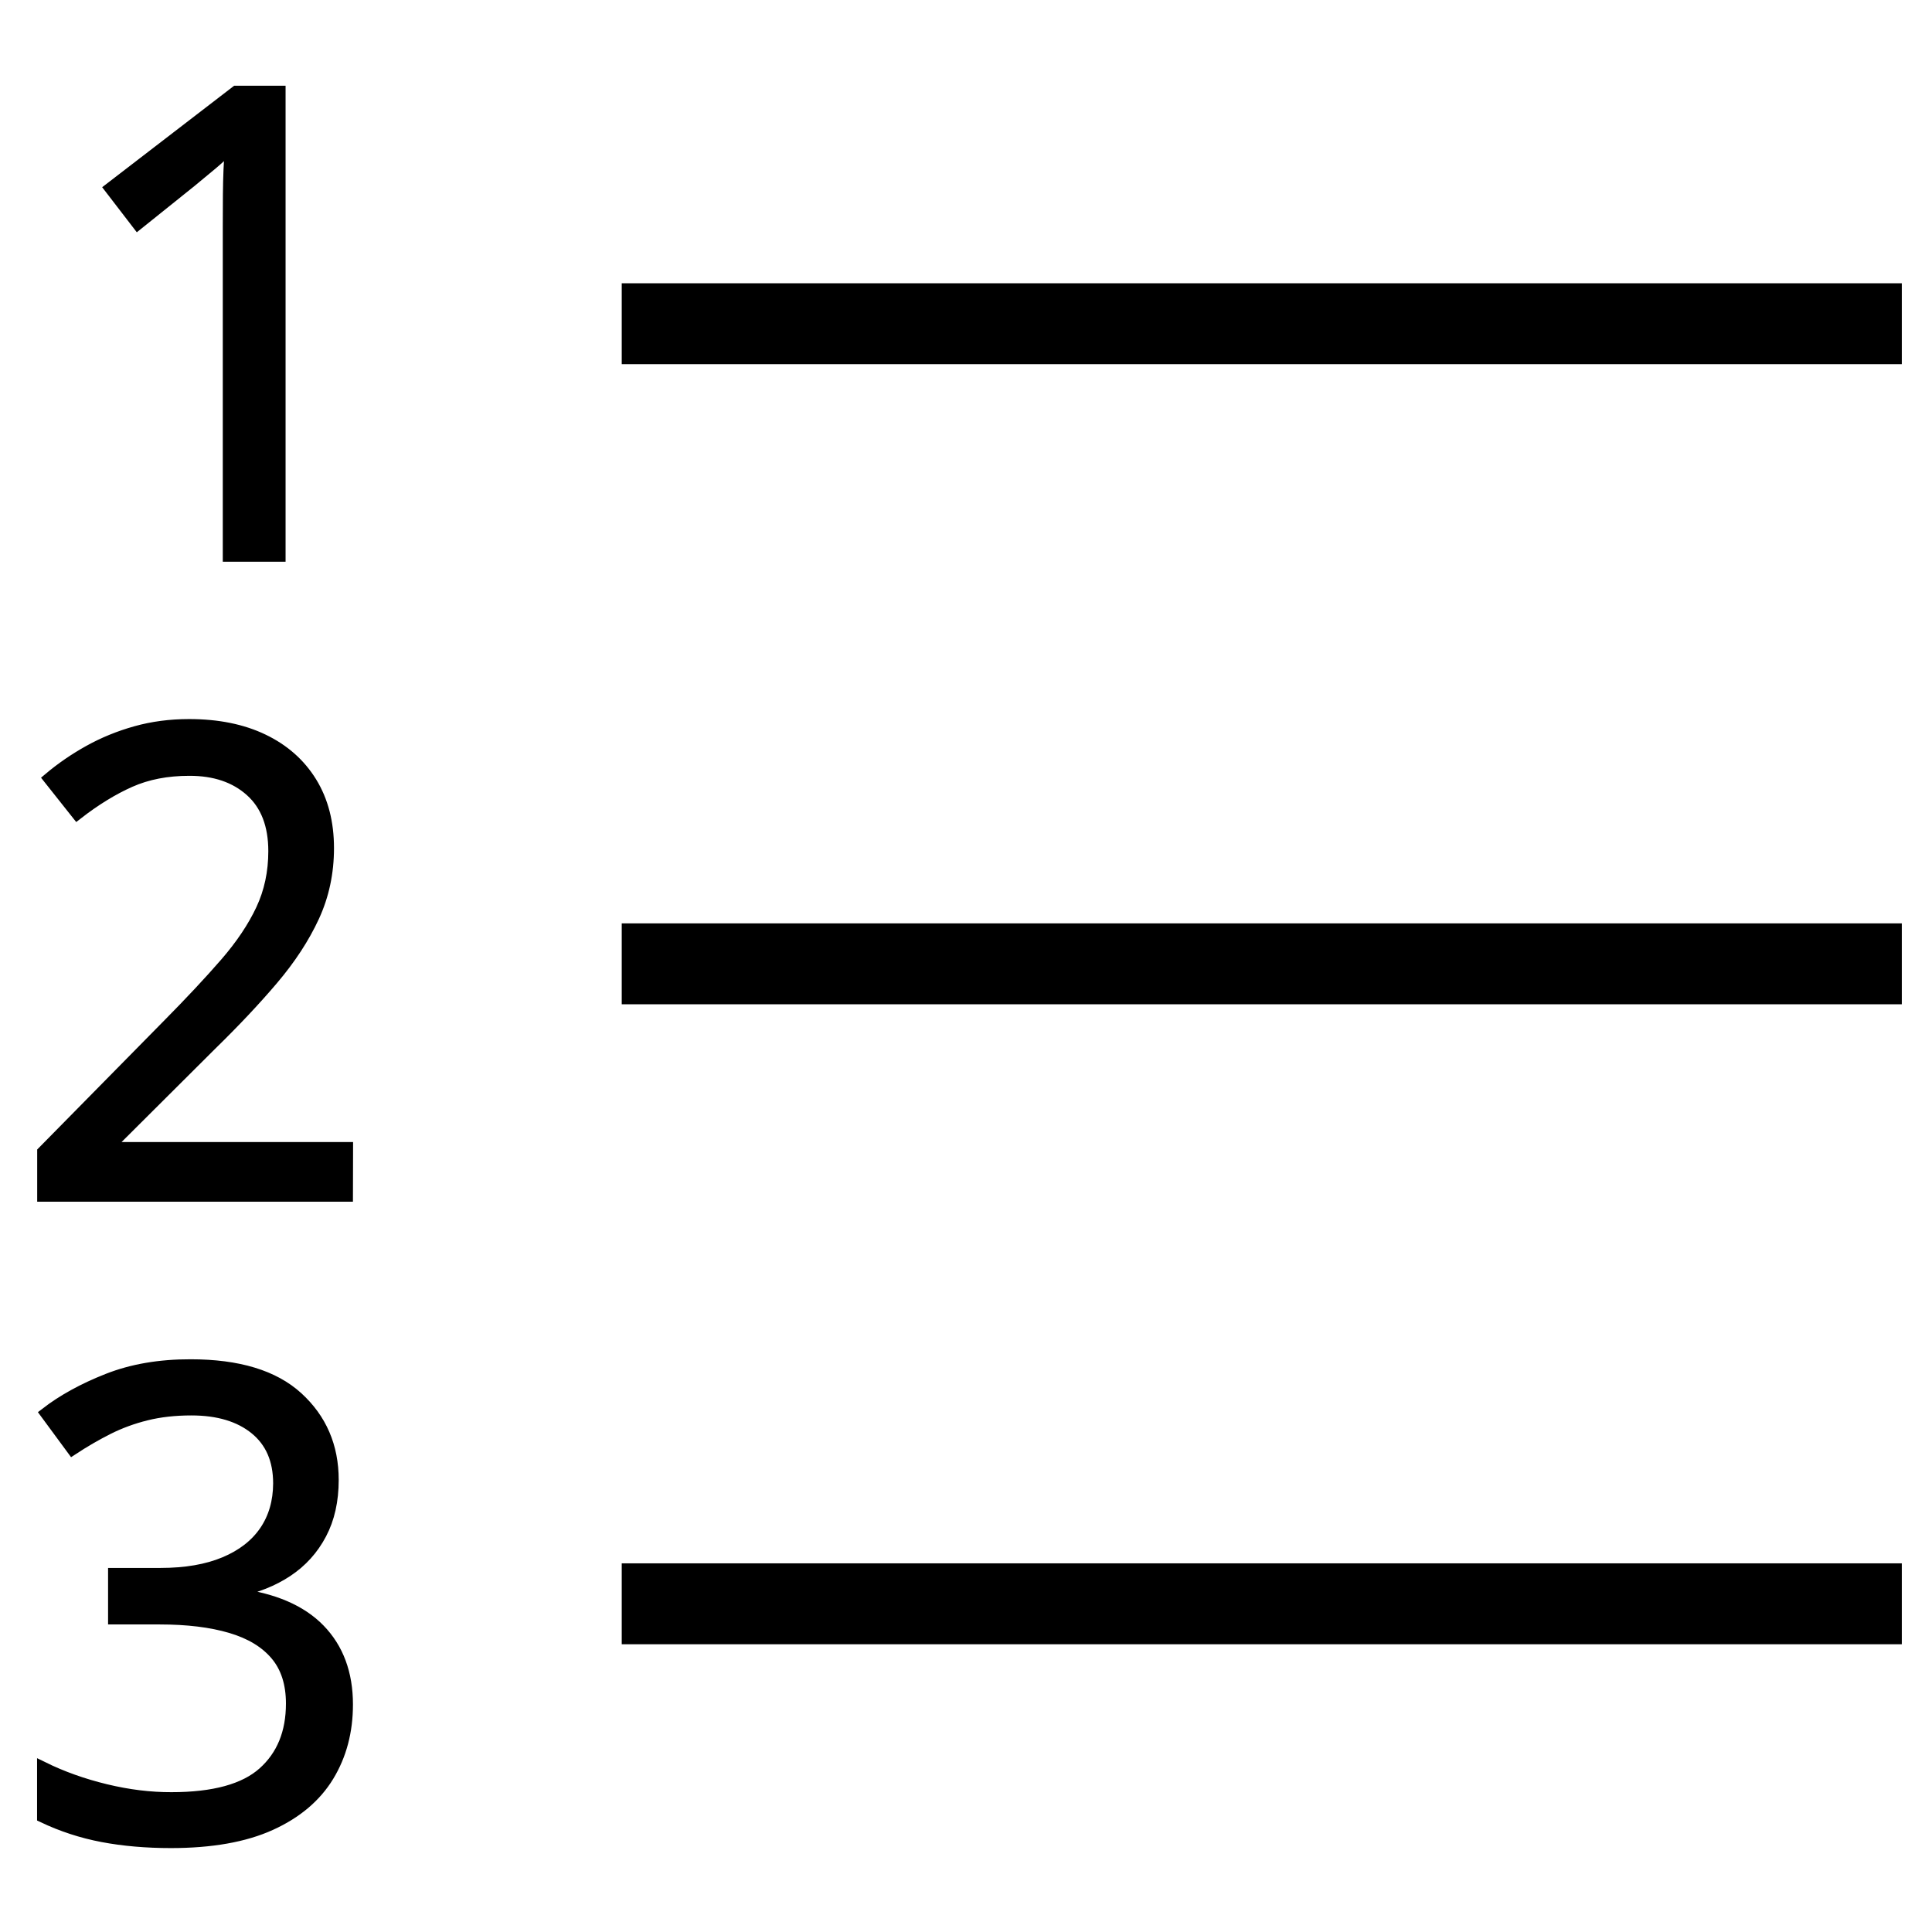
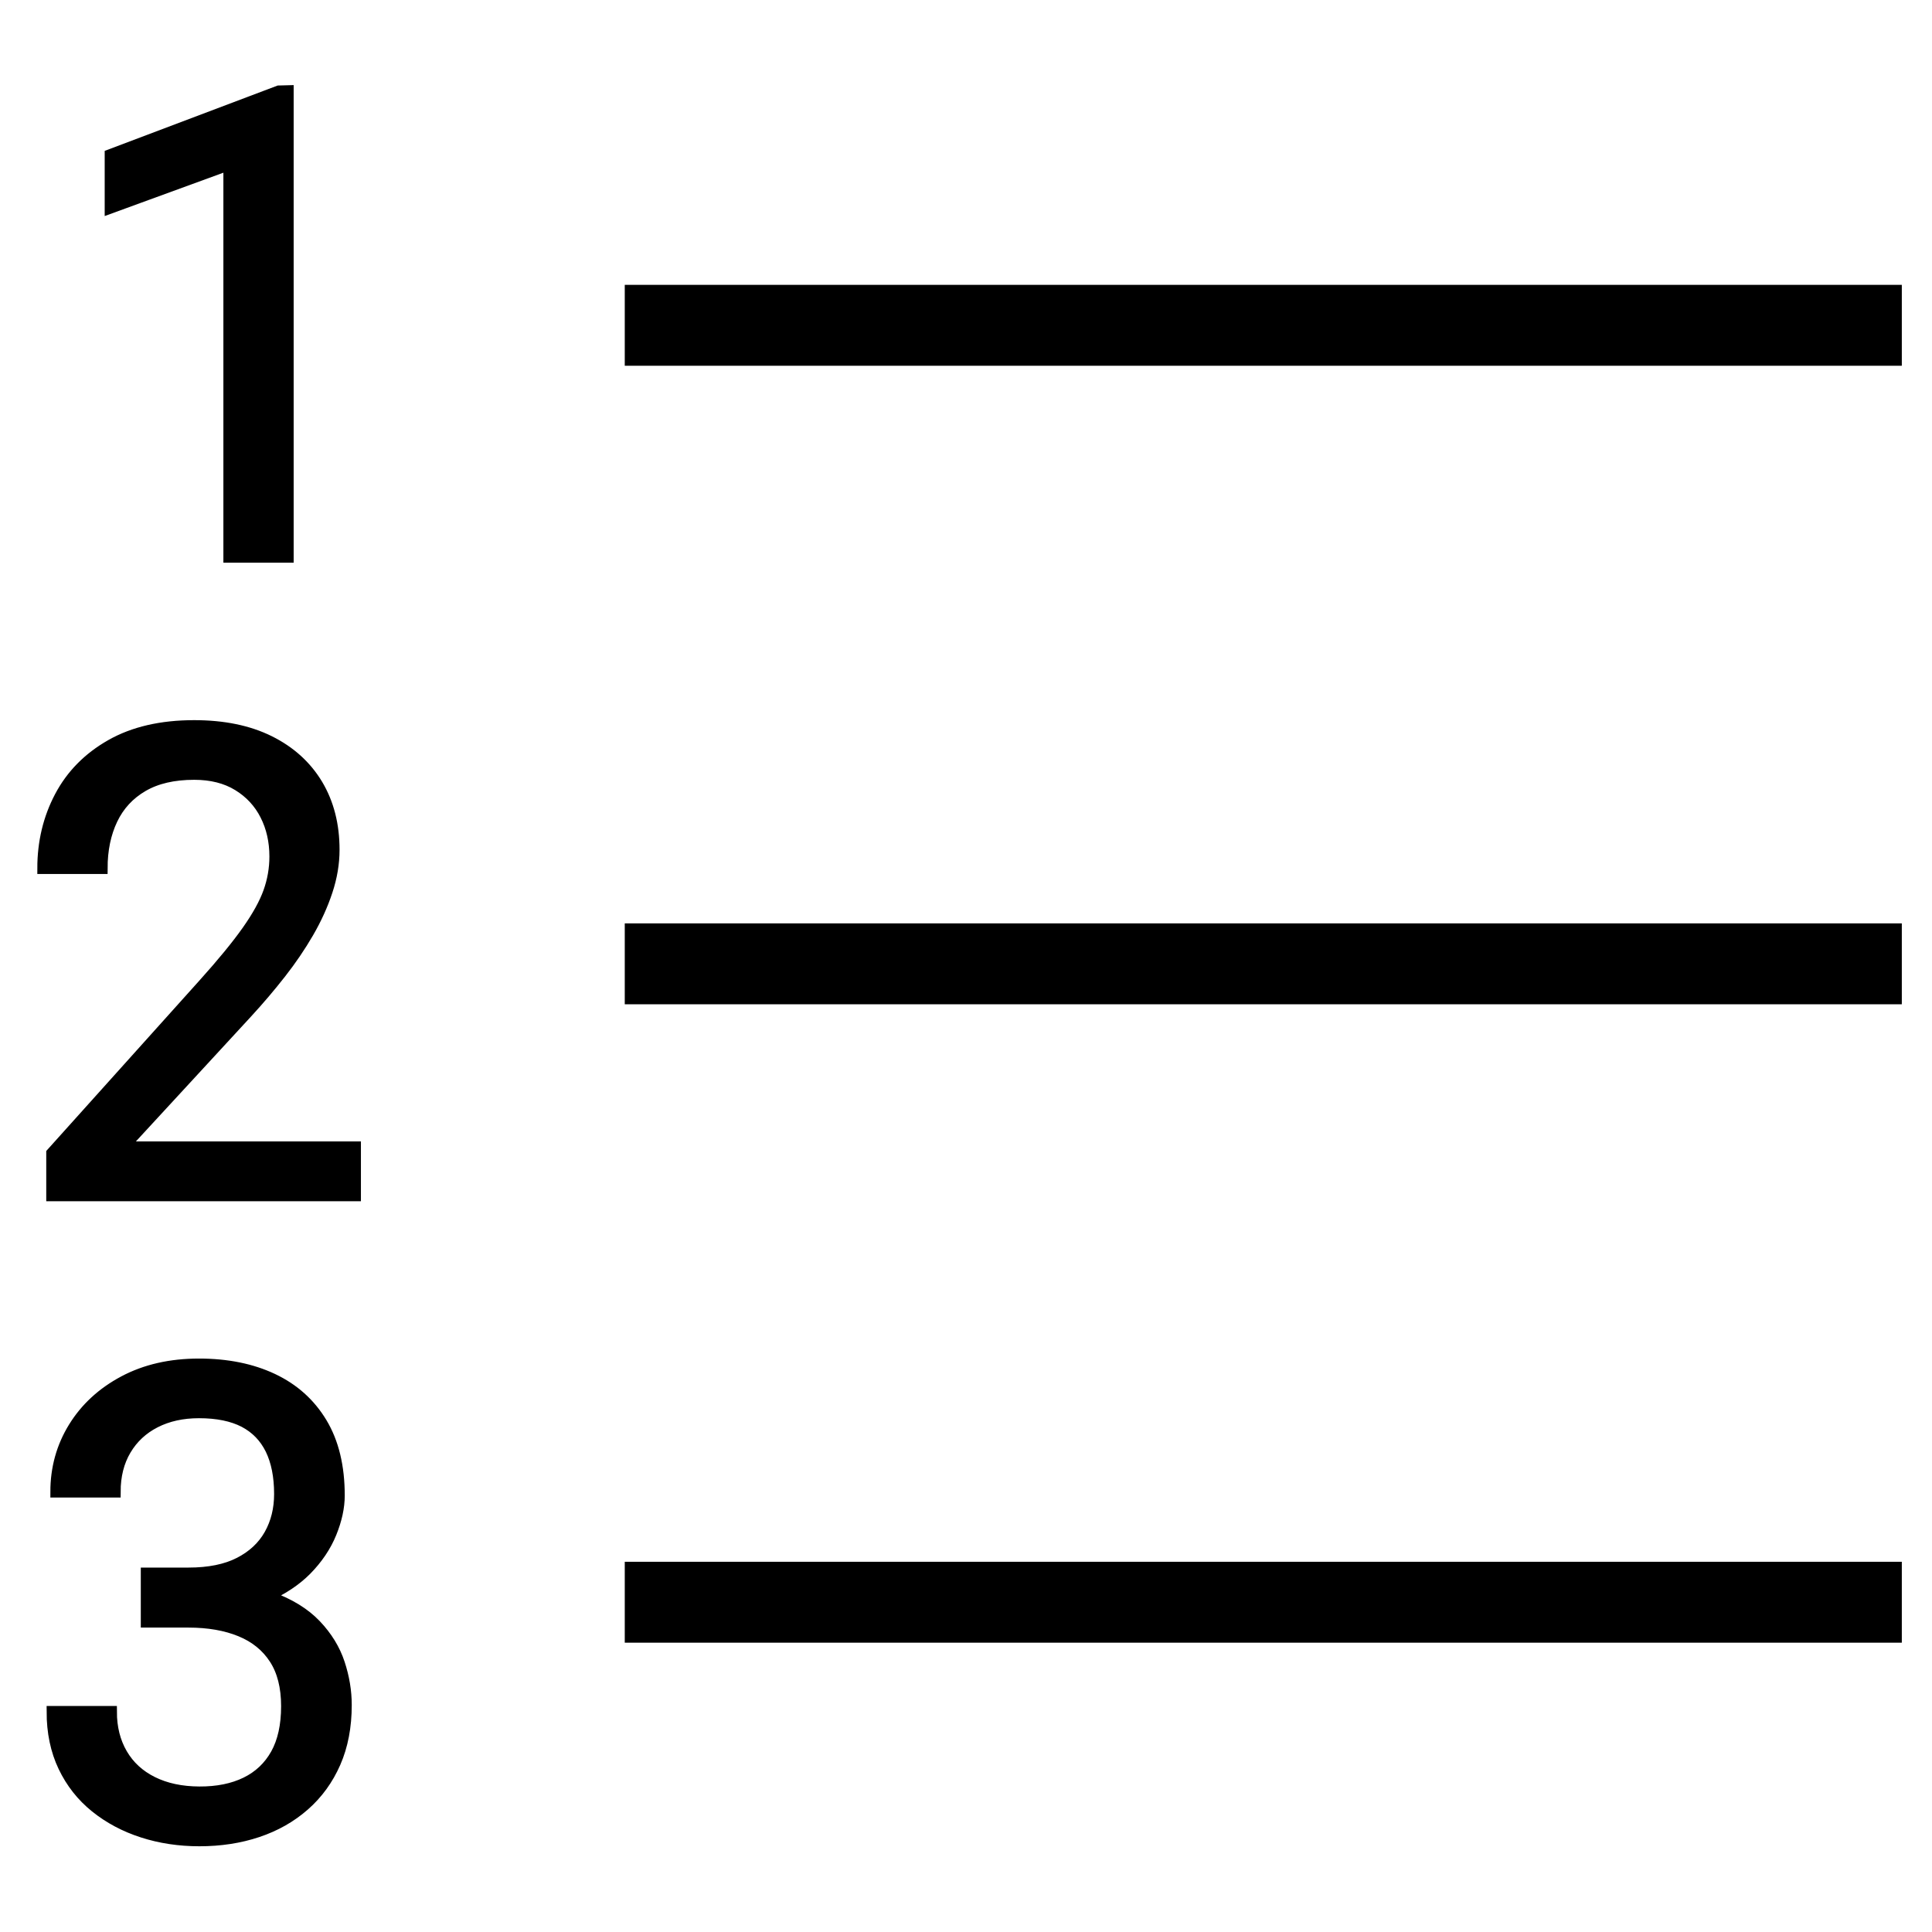
<svg xmlns="http://www.w3.org/2000/svg" width="16" height="16" stroke-width="0.67" viewBox="0 0 16 16">
-   <path fill="currentColor" fill-rule="evenodd" d="M2.318 4.605h-.426V1.878q0-.155.001-.267t.005-.205.012-.191q-.082.084-.153.143t-.176.146l-.44.353-.229-.298L1.955.757h.363Z" />
-   <path fill="none" stroke="currentColor" stroke-width="0.094" d="M2.318 4.605h-.426V1.878q0-.155.001-.267t.005-.205.012-.191q-.082.084-.153.143t-.176.146l-.44.353-.229-.298L1.955.757h.363Z" />
-   <path fill="none" stroke="currentColor" stroke-width="0.67" d="M5.149 2.681h10.601" />
-   <path fill="currentColor" fill-rule="evenodd" d="M2.876 9.905H.355v-.366l1.029-1.045q.287-.29.483-.516.196-.226.299-.446.103-.22.103-.483 0-.326-.193-.499t-.509-.172q-.276 0-.49.095T.639 6.742l-.234-.295q.153-.129.333-.229.18-.1.387-.158.207-.058.441-.058.355 0 .613.124.258.124.399.353.141.229.141.545 0 .305-.121.567t-.339.519-.511.543l-.837.834v.018h1.966Z" />
-   <path fill="none" stroke="currentColor" stroke-width="0.094" d="M2.876 9.905H.355v-.366l1.029-1.045q.287-.29.483-.516.196-.226.299-.446.103-.22.103-.483 0-.326-.193-.499t-.509-.172q-.276 0-.49.095T.639 6.742l-.234-.295q.153-.129.333-.229.18-.1.387-.158.207-.058.441-.058.355 0 .613.124.258.124.399.353.141.229.141.545 0 .305-.121.567t-.339.519-.511.543l-.837.834v.018h1.966Z" />
-   <path fill="none" stroke="currentColor" stroke-width="0.67" d="M5.149 7.982h10.601" />
-   <path fill="currentColor" fill-rule="evenodd" d="M2.758 12.256q0 .258-.1.447-.1.19-.279.309t-.421.167v.021q.458.058.688.295.23.237.23.621 0 .334-.157.592t-.479.404-.825.146q-.305 0-.565-.049-.259-.049-.496-.162v-.411q.24.118.521.186t.545.067q.527 0 .761-.209t.234-.572q0-.25-.13-.404t-.374-.226-.586-.072H.942v-.374h.387q.313 0 .532-.092t.333-.259.115-.396q0-.292-.195-.451t-.529-.159q-.205 0-.374.042t-.316.116-.295.171l-.221-.3q.211-.163.513-.282t.687-.118q.59 0 .884.268.295.269.295.684" />
-   <path fill="none" stroke="currentColor" stroke-width="0.094" d="M2.758 12.256q0 .258-.1.447-.1.19-.279.309t-.421.167v.021q.458.058.688.295.23.237.23.621 0 .334-.157.592t-.479.404-.825.146q-.305 0-.565-.049-.259-.049-.496-.162v-.411q.24.118.521.186t.545.067q.527 0 .761-.209t.234-.572q0-.25-.13-.404t-.374-.226-.586-.072H.942v-.374h.387q.313 0 .532-.092t.333-.259.115-.396q0-.292-.195-.451t-.529-.159q-.205 0-.374.042t-.316.116-.295.171l-.221-.3q.211-.163.513-.282t.687-.118q.59 0 .884.268.295.269.295.684Z" />
-   <path fill="none" stroke="currentColor" stroke-width="0.67" d="M5.149 13.282h10.601" />
+   <path fill="currentColor" fill-rule="evenodd" d="M2.385.753v3.86H1.897V1.363l-.983.359v-.44l1.395-.527Z" />
+   <path fill="none" stroke="currentColor" stroke-width="0.094" d="M2.385.753v3.86H1.897V1.363l-.983.359v-.44l1.395-.527Z" />
+   <path fill="none" stroke="currentColor" stroke-width="0.67" d="M5.174 2.694h10.576" />
+   <path fill="currentColor" fill-rule="evenodd" d="M2.942 9.5v.401H.43v-.351l1.258-1.4q.232-.258.36-.439t.179-.324.051-.294q0-.19-.078-.344t-.228-.246-.364-.092q-.256 0-.426.099-.17.099-.254.275t-.084.406h-.488q0-.324.142-.593.142-.269.422-.428.28-.159.688-.159.364 0 .622.128t.397.359q.138.231.138.539 0 .169-.057.341-.057.173-.156.344-.099.171-.229.337t-.278.327L1.018 9.5Z" />
+   <path fill="none" stroke="currentColor" stroke-width="0.094" d="M2.942 9.5v.401H.43v-.351l1.258-1.4q.232-.258.36-.439t.179-.324.051-.294q0-.19-.078-.344t-.228-.246-.364-.092q-.256 0-.426.099-.17.099-.254.275t-.084.406h-.488q0-.324.142-.593.142-.269.422-.428.28-.159.688-.159.364 0 .622.128t.397.359q.138.231.138.539 0 .169-.057.341-.057.173-.156.344-.099.171-.229.337t-.278.327L1.018 9.5Z" />
+   <path fill="none" stroke="currentColor" stroke-width="0.67" d="M5.174 7.982h10.576" />
+   <path fill="currentColor" fill-rule="evenodd" d="M1.213 13.029h.348q.256 0 .423-.086.167-.086.25-.234t.083-.336q0-.221-.074-.372-.074-.15-.221-.227-.148-.076-.374-.076-.206 0-.363.08-.157.08-.245.228T.952 12.355H.464q0-.293.148-.533t.415-.382.621-.142q.348 0 .609.123.261.123.406.364t.145.6q0 .145-.067.31t-.207.307q-.129.129-.324.216.013.003.026.008.24.087.378.232t.195.318.057.344q0 .269-.091.477t-.256.353-.386.219-.482.074q-.25 0-.47-.071t-.389-.207q-.169-.136-.264-.335-.095-.199-.095-.455h.488q0 .2.088.351t.253.233.389.083.386-.078.25-.236q.088-.158.088-.398t-.1-.394q-.1-.154-.283-.229-.183-.075-.431-.075h-.348Z" />
+   <path fill="none" stroke="currentColor" stroke-width="0.094" d="M1.213 13.029h.348q.256 0 .423-.086.167-.086.25-.234t.083-.336q0-.221-.074-.372-.074-.15-.221-.227-.148-.076-.374-.076-.206 0-.363.08-.157.08-.245.228T.952 12.355H.464q0-.293.148-.533t.415-.382.621-.142q.348 0 .609.123.261.123.406.364t.145.6q0 .145-.067.31t-.207.307q-.129.129-.324.216.013.003.026.008.24.087.378.232t.195.318.057.344q0 .269-.091.477t-.256.353-.386.219-.482.074q-.25 0-.47-.071t-.389-.207q-.169-.136-.264-.335-.095-.199-.095-.455h.488q0 .2.088.351t.253.233.389.083.386-.078.25-.236q.088-.158.088-.398t-.1-.394q-.1-.154-.283-.229-.183-.075-.431-.075h-.348Z" />
+   <path fill="none" stroke="currentColor" stroke-width="0.67" d="M5.174 13.269h10.576" />
</svg>
